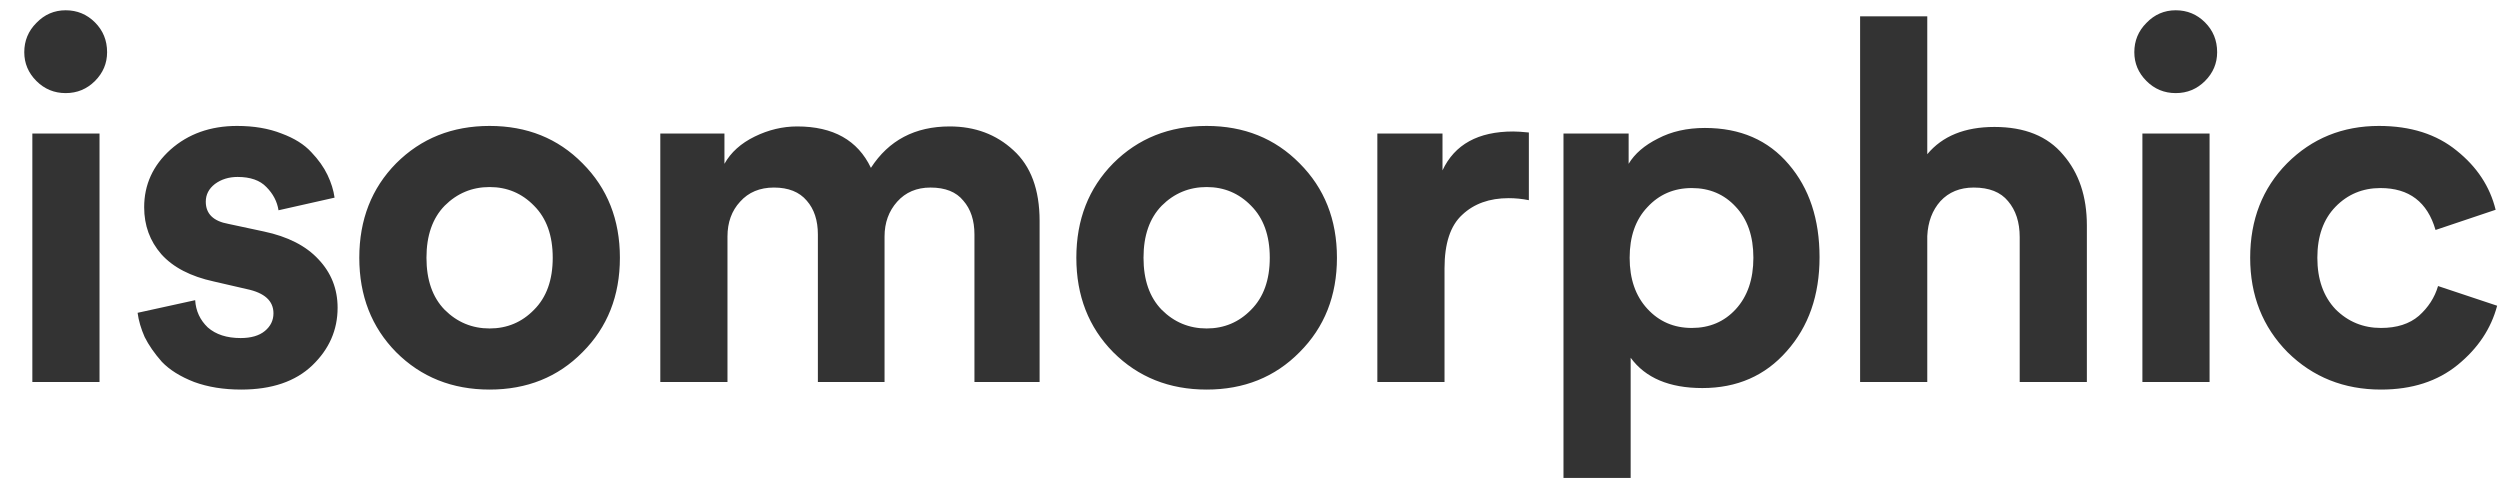
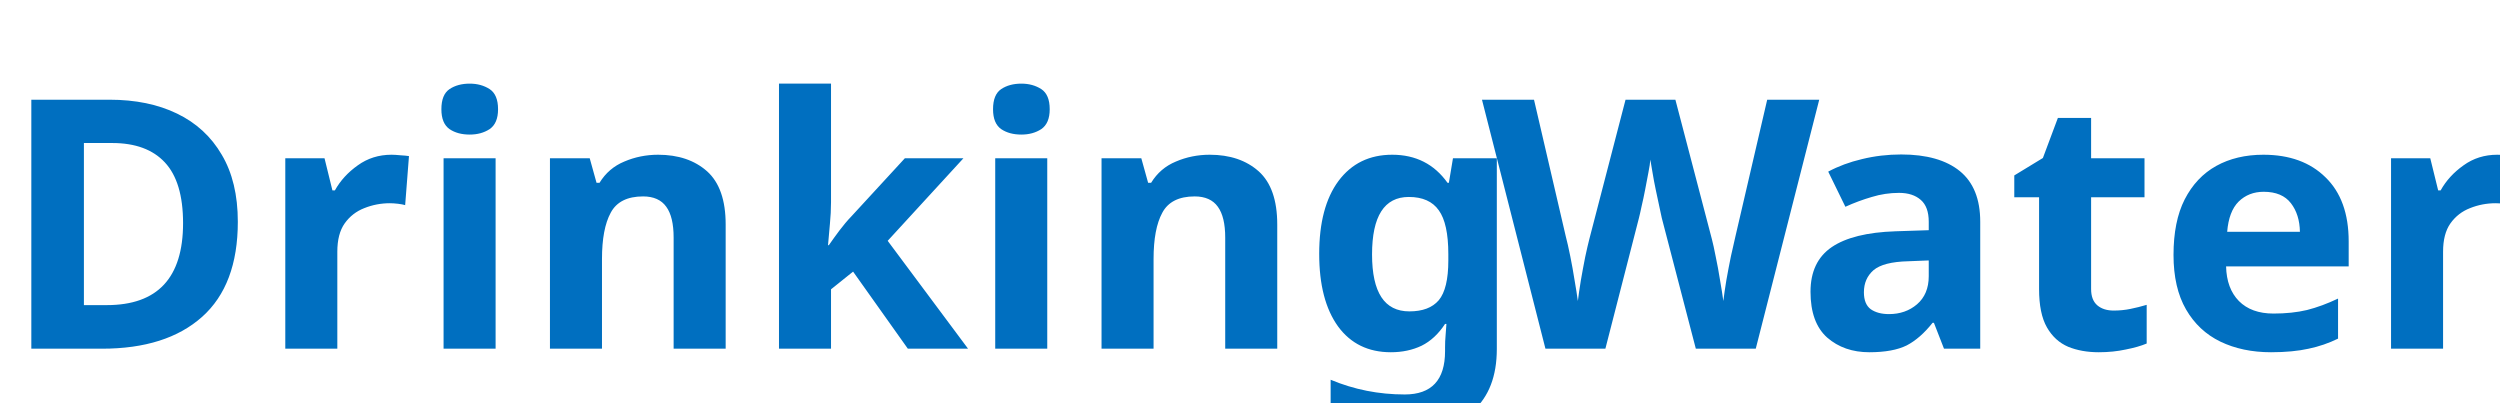
- <svg xmlns="http://www.w3.org/2000/svg" width="99" height="19" viewBox="0 0 99 19" fill="none">
-   <path d="M3.941 15.127H1.281V5.287H3.941V15.127ZM0.961 2.067C0.961 1.614 1.121 1.227 1.441 0.907C1.761 0.574 2.148 0.407 2.601 0.407C3.054 0.407 3.441 0.567 3.761 0.887C4.081 1.207 4.241 1.6 4.241 2.067C4.241 2.507 4.081 2.887 3.761 3.207C3.441 3.527 3.054 3.687 2.601 3.687C2.148 3.687 1.761 3.527 1.441 3.207C1.121 2.887 0.961 2.507 0.961 2.067ZM5.449 12.387L7.729 11.887C7.755 12.314 7.922 12.674 8.229 12.967C8.549 13.247 8.982 13.387 9.529 13.387C9.942 13.387 10.262 13.294 10.489 13.107C10.715 12.92 10.829 12.687 10.829 12.407C10.829 11.914 10.475 11.594 9.769 11.447L8.469 11.147C7.549 10.947 6.855 10.587 6.389 10.067C5.935 9.547 5.709 8.927 5.709 8.207C5.709 7.314 6.055 6.554 6.749 5.927C7.455 5.3 8.335 4.987 9.389 4.987C10.055 4.987 10.642 5.087 11.149 5.287C11.655 5.474 12.049 5.72 12.329 6.027C12.609 6.32 12.822 6.62 12.969 6.927C13.115 7.234 13.209 7.534 13.249 7.827L11.029 8.327C10.975 7.98 10.815 7.674 10.549 7.407C10.295 7.14 9.915 7.007 9.409 7.007C9.062 7.007 8.762 7.1 8.509 7.287C8.269 7.474 8.149 7.707 8.149 7.987C8.149 8.467 8.449 8.76 9.049 8.867L10.449 9.167C11.395 9.367 12.115 9.734 12.609 10.267C13.115 10.8 13.369 11.44 13.369 12.187C13.369 13.067 13.035 13.827 12.369 14.467C11.702 15.107 10.762 15.427 9.549 15.427C8.855 15.427 8.235 15.327 7.689 15.127C7.142 14.914 6.715 14.647 6.409 14.327C6.115 13.994 5.889 13.667 5.729 13.347C5.582 13.014 5.489 12.694 5.449 12.387ZM17.608 12.267C18.102 12.76 18.695 13.007 19.388 13.007C20.082 13.007 20.668 12.76 21.148 12.267C21.642 11.774 21.888 11.087 21.888 10.207C21.888 9.327 21.642 8.64 21.148 8.147C20.668 7.654 20.082 7.407 19.388 7.407C18.695 7.407 18.102 7.654 17.608 8.147C17.128 8.64 16.888 9.327 16.888 10.207C16.888 11.087 17.128 11.774 17.608 12.267ZM15.688 6.467C16.675 5.48 17.908 4.987 19.388 4.987C20.868 4.987 22.095 5.48 23.068 6.467C24.055 7.454 24.548 8.7 24.548 10.207C24.548 11.714 24.055 12.96 23.068 13.947C22.095 14.934 20.868 15.427 19.388 15.427C17.908 15.427 16.675 14.934 15.688 13.947C14.715 12.96 14.228 11.714 14.228 10.207C14.228 8.7 14.715 7.454 15.688 6.467ZM28.808 15.127H26.148V5.287H28.688V6.487C28.941 6.034 29.341 5.674 29.888 5.407C30.435 5.14 30.995 5.007 31.568 5.007C32.995 5.007 33.968 5.554 34.488 6.647C35.195 5.554 36.235 5.007 37.608 5.007C38.608 5.007 39.448 5.32 40.128 5.947C40.821 6.574 41.168 7.507 41.168 8.747V15.127H38.588V9.287C38.588 8.727 38.441 8.28 38.148 7.947C37.868 7.6 37.435 7.427 36.848 7.427C36.301 7.427 35.861 7.614 35.528 7.987C35.195 8.36 35.028 8.82 35.028 9.367V15.127H32.388V9.287C32.388 8.727 32.241 8.28 31.948 7.947C31.655 7.6 31.221 7.427 30.648 7.427C30.088 7.427 29.641 7.614 29.308 7.987C28.975 8.347 28.808 8.807 28.808 9.367V15.127ZM46.003 12.267C46.496 12.76 47.09 13.007 47.783 13.007C48.476 13.007 49.063 12.76 49.543 12.267C50.036 11.774 50.283 11.087 50.283 10.207C50.283 9.327 50.036 8.64 49.543 8.147C49.063 7.654 48.476 7.407 47.783 7.407C47.09 7.407 46.496 7.654 46.003 8.147C45.523 8.64 45.283 9.327 45.283 10.207C45.283 11.087 45.523 11.774 46.003 12.267ZM44.083 6.467C45.069 5.48 46.303 4.987 47.783 4.987C49.263 4.987 50.489 5.48 51.463 6.467C52.45 7.454 52.943 8.7 52.943 10.207C52.943 11.714 52.45 12.96 51.463 13.947C50.489 14.934 49.263 15.427 47.783 15.427C46.303 15.427 45.069 14.934 44.083 13.947C43.109 12.96 42.623 11.714 42.623 10.207C42.623 8.7 43.109 7.454 44.083 6.467ZM60.543 5.247V7.927C60.276 7.874 60.009 7.847 59.743 7.847C58.983 7.847 58.369 8.067 57.903 8.507C57.436 8.934 57.203 9.64 57.203 10.627V15.127H54.543V5.287H57.123V6.747C57.603 5.72 58.536 5.207 59.923 5.207C60.069 5.207 60.276 5.22 60.543 5.247ZM64.574 18.927H61.914V5.287H64.494V6.487C64.734 6.087 65.12 5.754 65.654 5.487C66.187 5.207 66.807 5.067 67.514 5.067C68.914 5.067 70.02 5.547 70.834 6.507C71.647 7.454 72.054 8.68 72.054 10.187C72.054 11.694 71.62 12.934 70.754 13.907C69.9 14.88 68.787 15.367 67.414 15.367C66.107 15.367 65.16 14.967 64.574 14.167V18.927ZM68.734 12.247C69.2 11.74 69.434 11.06 69.434 10.207C69.434 9.354 69.2 8.68 68.734 8.187C68.28 7.694 67.7 7.447 66.994 7.447C66.287 7.447 65.7 7.7 65.234 8.207C64.767 8.7 64.534 9.367 64.534 10.207C64.534 11.047 64.767 11.72 65.234 12.227C65.7 12.734 66.287 12.987 66.994 12.987C67.7 12.987 68.28 12.74 68.734 12.247ZM76.32 9.347V15.127H73.66V0.647H76.32V6.107C76.92 5.387 77.806 5.027 78.98 5.027C80.18 5.027 81.086 5.394 81.7 6.127C82.326 6.847 82.64 7.78 82.64 8.927V15.127H79.98V9.387C79.98 8.8 79.826 8.327 79.52 7.967C79.226 7.607 78.773 7.427 78.16 7.427C77.613 7.427 77.173 7.607 76.84 7.967C76.52 8.327 76.346 8.787 76.32 9.347ZM87.499 15.127H84.839V5.287H87.499V15.127ZM84.519 2.067C84.519 1.614 84.679 1.227 84.999 0.907C85.319 0.574 85.706 0.407 86.159 0.407C86.613 0.407 86.999 0.567 87.319 0.887C87.639 1.207 87.799 1.6 87.799 2.067C87.799 2.507 87.639 2.887 87.319 3.207C86.999 3.527 86.613 3.687 86.159 3.687C85.706 3.687 85.319 3.527 84.999 3.207C84.679 2.887 84.519 2.507 84.519 2.067ZM94.267 7.447C93.561 7.447 92.967 7.694 92.487 8.187C92.007 8.68 91.767 9.354 91.767 10.207C91.767 11.06 92.007 11.74 92.487 12.247C92.981 12.74 93.581 12.987 94.287 12.987C94.914 12.987 95.414 12.827 95.787 12.507C96.161 12.174 96.414 11.78 96.547 11.327L98.887 12.107C98.647 13.014 98.127 13.794 97.327 14.447C96.527 15.1 95.514 15.427 94.287 15.427C92.821 15.427 91.587 14.934 90.587 13.947C89.601 12.947 89.107 11.7 89.107 10.207C89.107 8.7 89.594 7.454 90.567 6.467C91.554 5.48 92.767 4.987 94.207 4.987C95.461 4.987 96.487 5.314 97.287 5.967C98.087 6.607 98.601 7.387 98.827 8.307L96.447 9.107C96.127 8 95.401 7.447 94.267 7.447Z" fill="#333333" />
+ <svg xmlns="http://www.w3.org/2000/svg" id="Layer_2" data-name="Layer 2" viewBox="0 0 143.39 23.07">
+   <defs>
+     <style>
+       .cls-1 {
+         fill: url(#linear-gradient-2);
+       }
+ 
+       .cls-2 {
+         fill: url(#linear-gradient-4);
+       }
+ 
+       .cls-3 {
+         fill: url(#linear-gradient-3);
+       }
+ 
+       .cls-4 {
+         fill: url(#linear-gradient-5);
+       }
+ 
+       .cls-5 {
+         letter-spacing: 0em;
+       }
+ 
+       .cls-6 {
+         letter-spacing: -.04em;
+       }
+ 
+       .cls-7 {
+         fill: url(#linear-gradient);
+       }
+ 
+       .cls-8 {
+         fill: #006fc0;
+         font-family: HelveticaRounded-Bold, 'Helvetica Rounded';
+         font-size: 20px;
+         font-weight: 700;
+       }
+     </style>
+   </defs>
+   <g id="Layer_1-2" data-name="Layer 1">
+     <text class="cls-8" transform="translate(0, 20)" font-size="100px">
+       <tspan x="0" y="0">Drinking </tspan>
+       <tspan class="cls-6" x="85" y="0">W</tspan>
+       <tspan class="cls-5" x="103" y="0">ater</tspan>
+     </text>
+   </g>
</svg>
